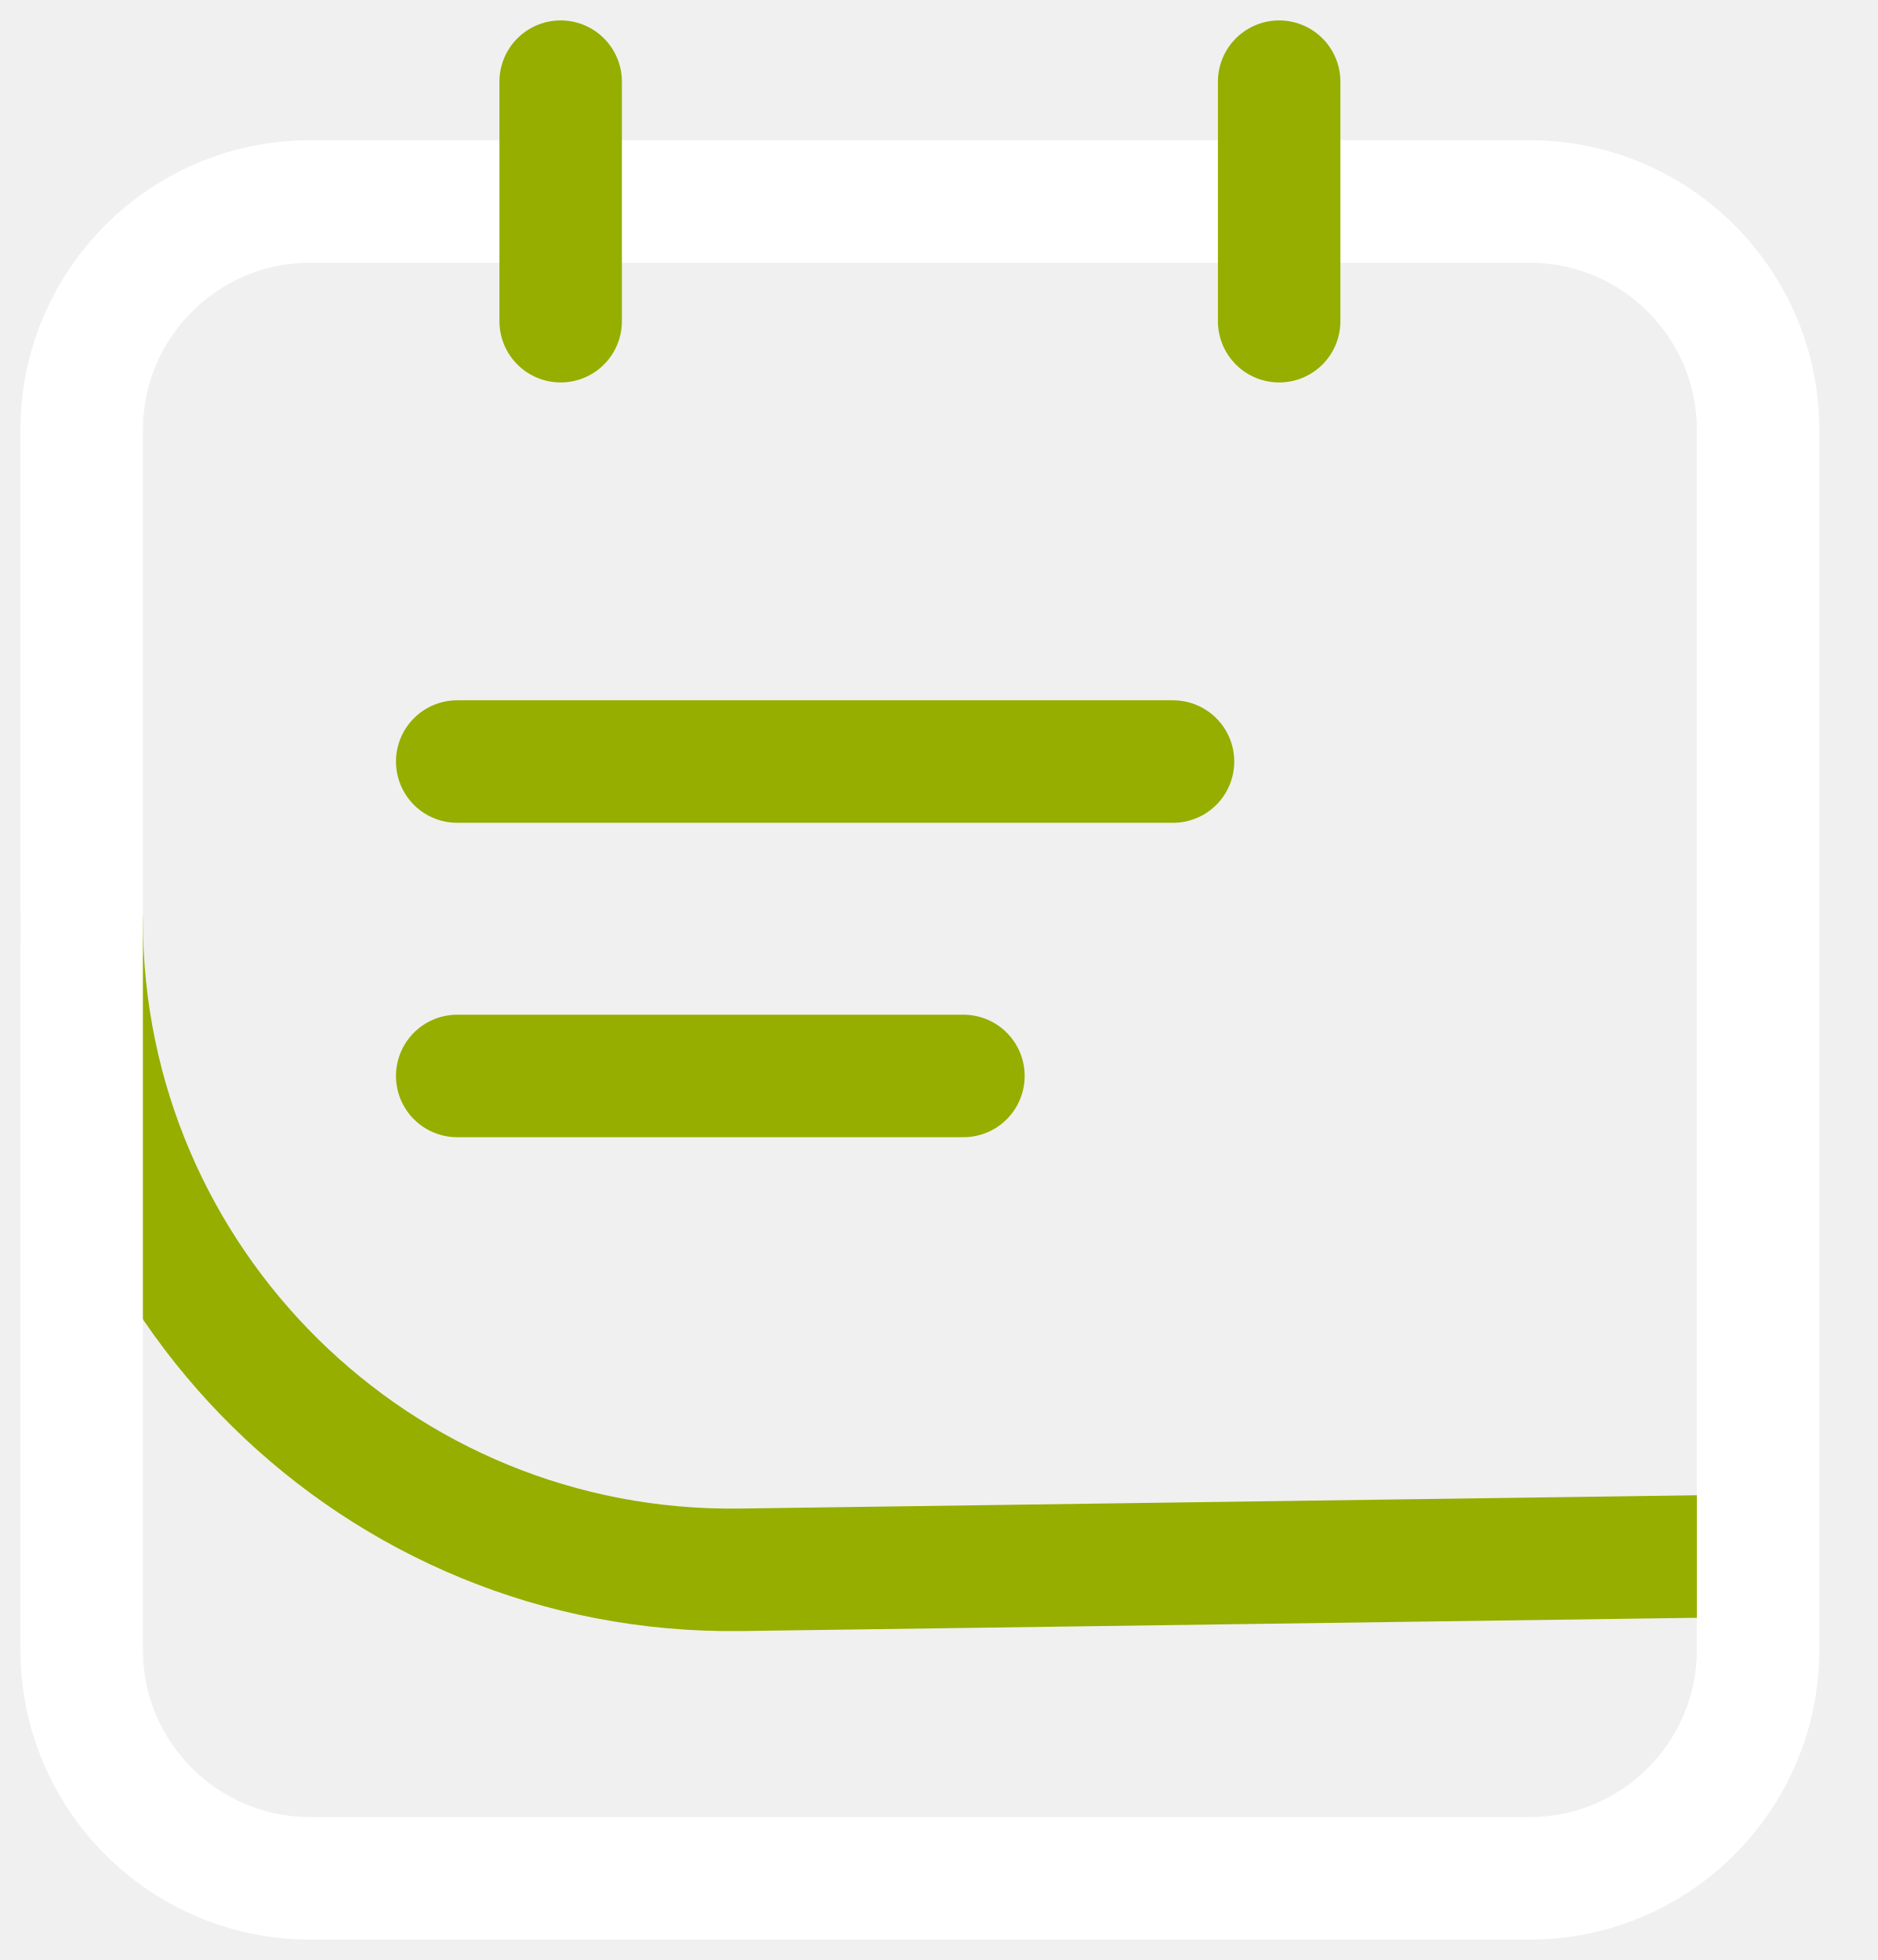
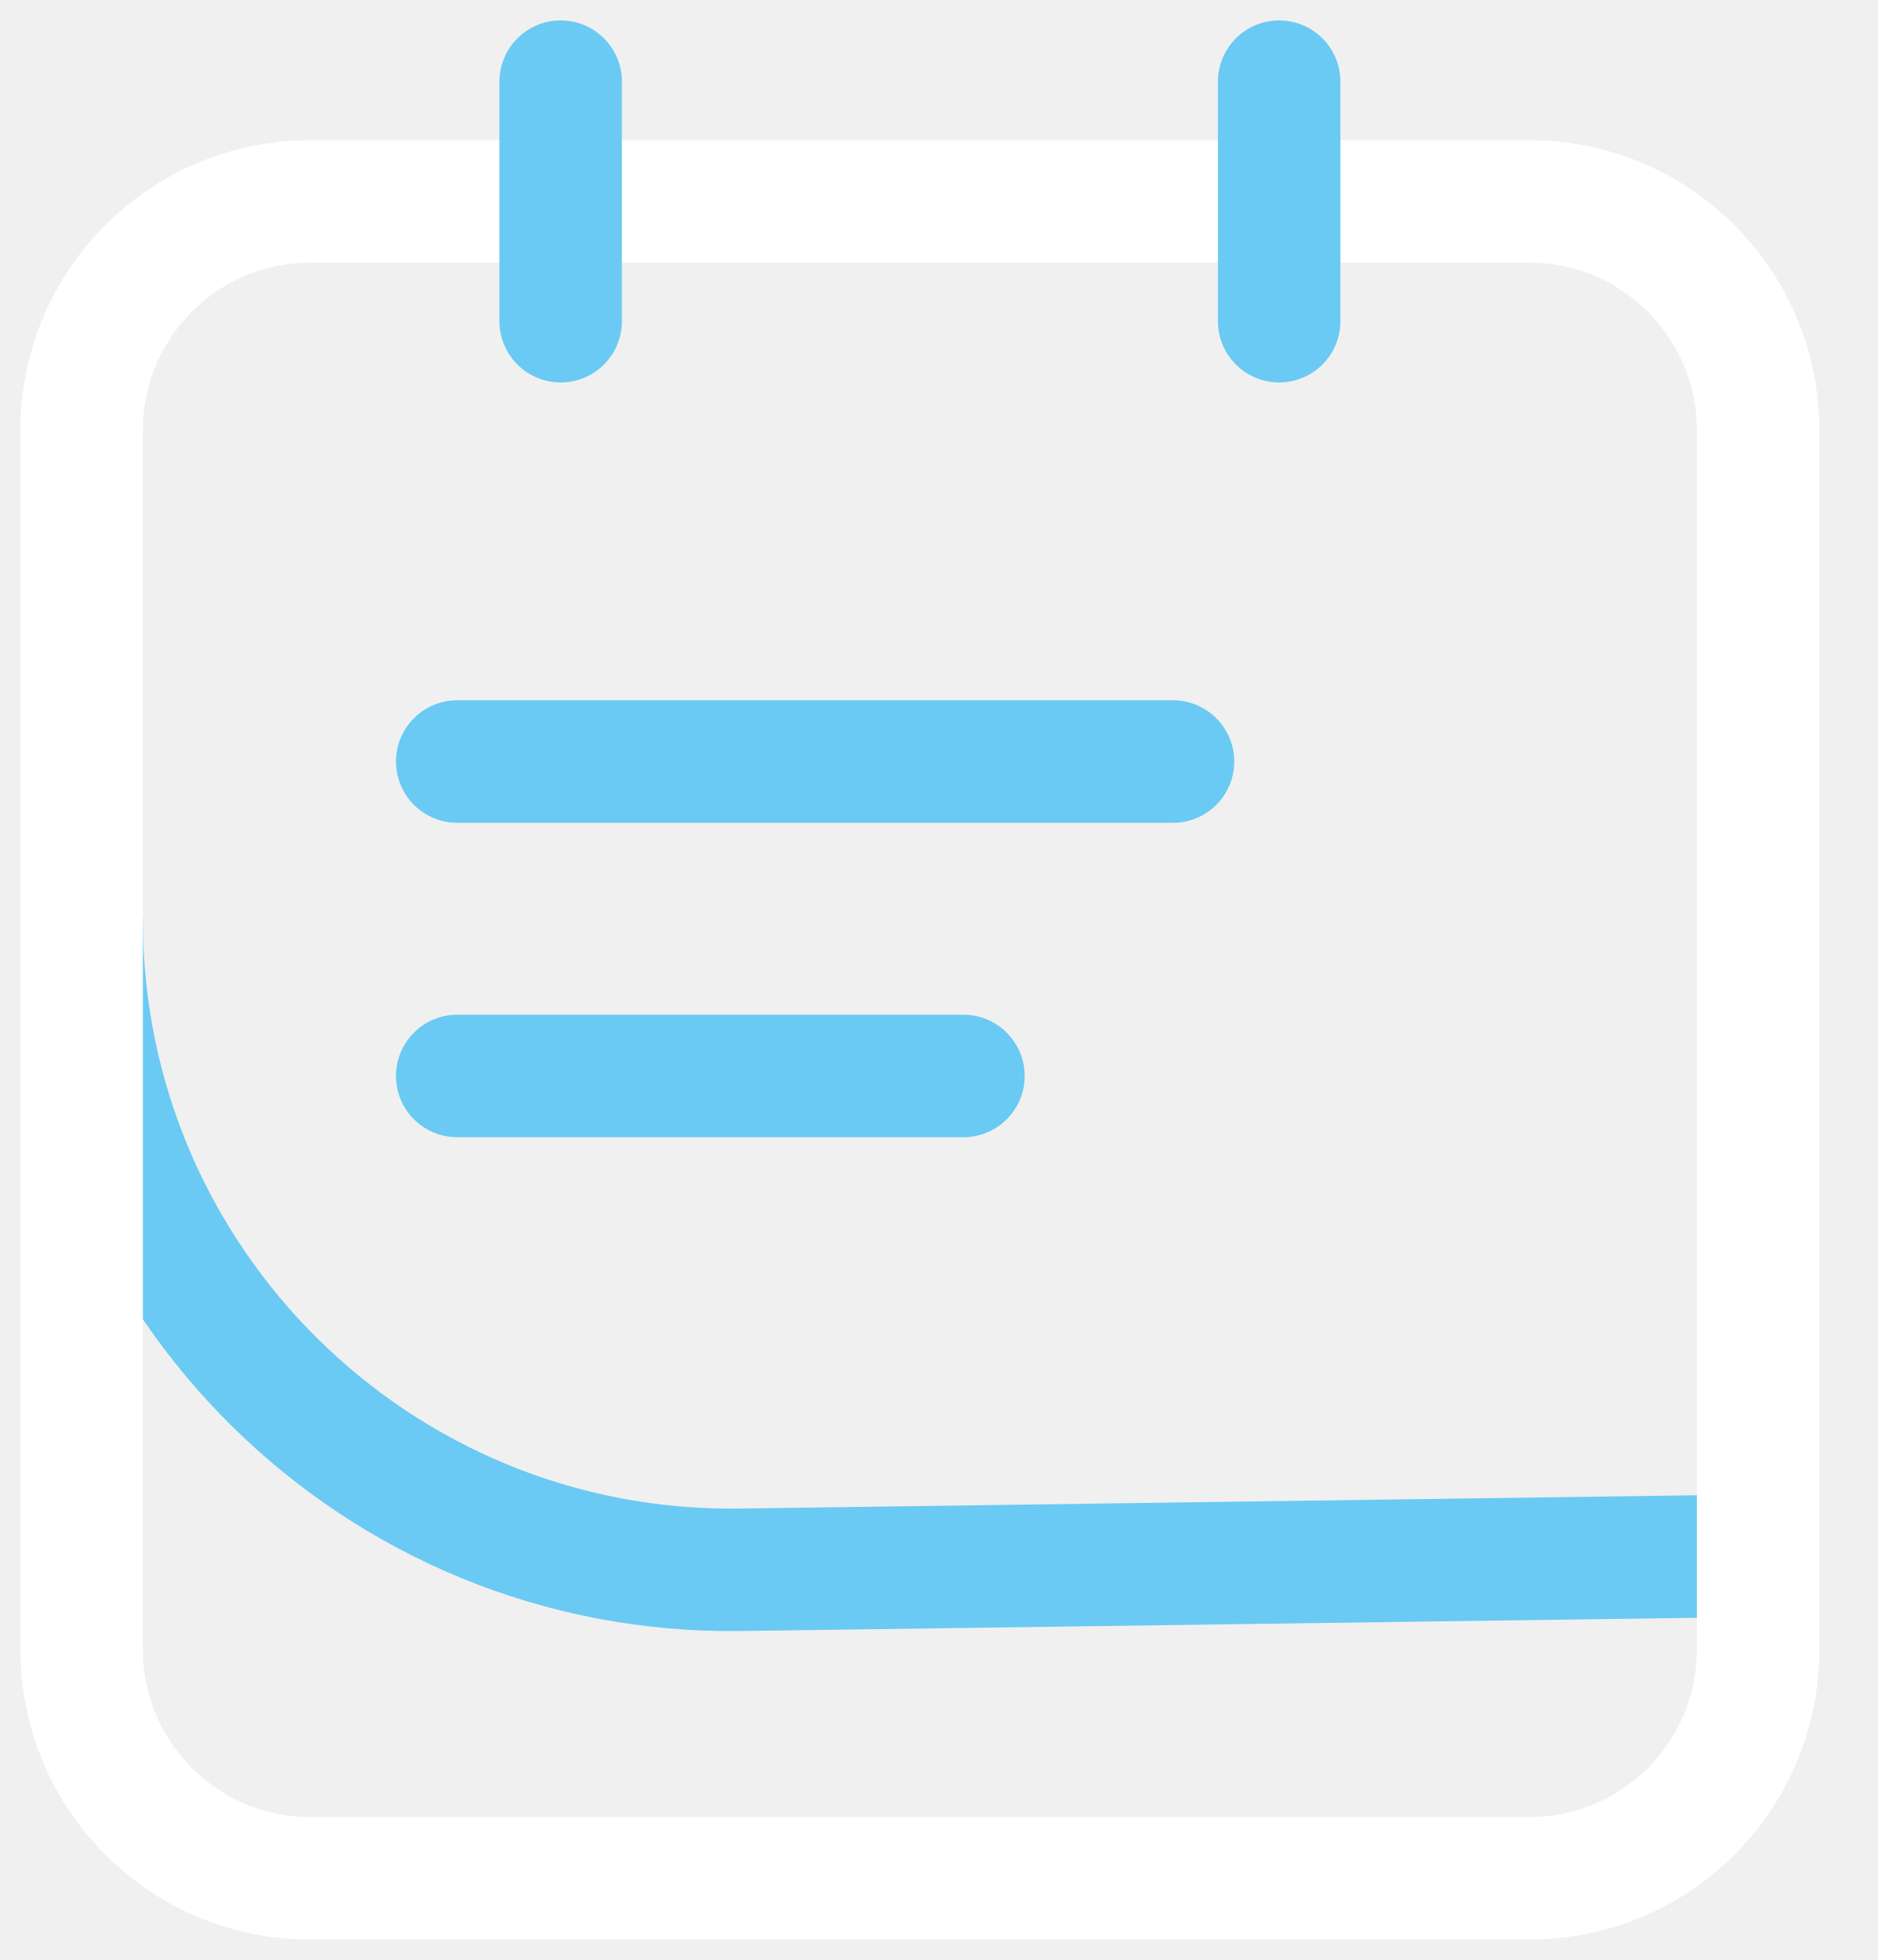
<svg xmlns="http://www.w3.org/2000/svg" width="23" height="24" viewBox="0 0 23 24" fill="none">
-   <path d="M20.892 19.058L9.066 19.222C4.629 19.283 1 15.704 1 11.267V11.267" stroke="#96AE00" stroke-width="1.5" stroke-linecap="round" />
+   <path d="M20.892 19.058L9.066 19.222C4.629 19.283 1 15.704 1 11.267V11.267" stroke="#6ACAF3" stroke-width="1.5" stroke-linecap="round" />
  <rect x="1" y="2.467" width="20.533" height="20.533" rx="2.8" stroke="white" stroke-width="1.5" />
-   <path d="M6.867 3.933V1" stroke="#96AE00" stroke-width="1.5" stroke-linecap="round" />
-   <path d="M15.667 3.933V1" stroke="#96AE00" stroke-width="1.5" stroke-linecap="round" />
-   <line x1="5.6" y1="13.175" x2="11.8" y2="13.175" stroke="#96AE00" stroke-width="1.5" stroke-linecap="round" />
-   <line x1="5.6" y1="9.325" x2="14.367" y2="9.325" stroke="#96AE00" stroke-width="1.5" stroke-linecap="round" />
+   <path d="M6.867 3.933V1" stroke="#6ACAF3" stroke-width="1.5" stroke-linecap="round" />
+   <path d="M15.667 3.933V1" stroke="#6ACAF3" stroke-width="1.5" stroke-linecap="round" />
+   <line x1="5.6" y1="13.175" x2="11.8" y2="13.175" stroke="#6ACAF3" stroke-width="1.5" stroke-linecap="round" />
+   <line x1="5.6" y1="9.325" x2="14.367" y2="9.325" stroke="#6ACAF3" stroke-width="1.5" stroke-linecap="round" />
</svg>
